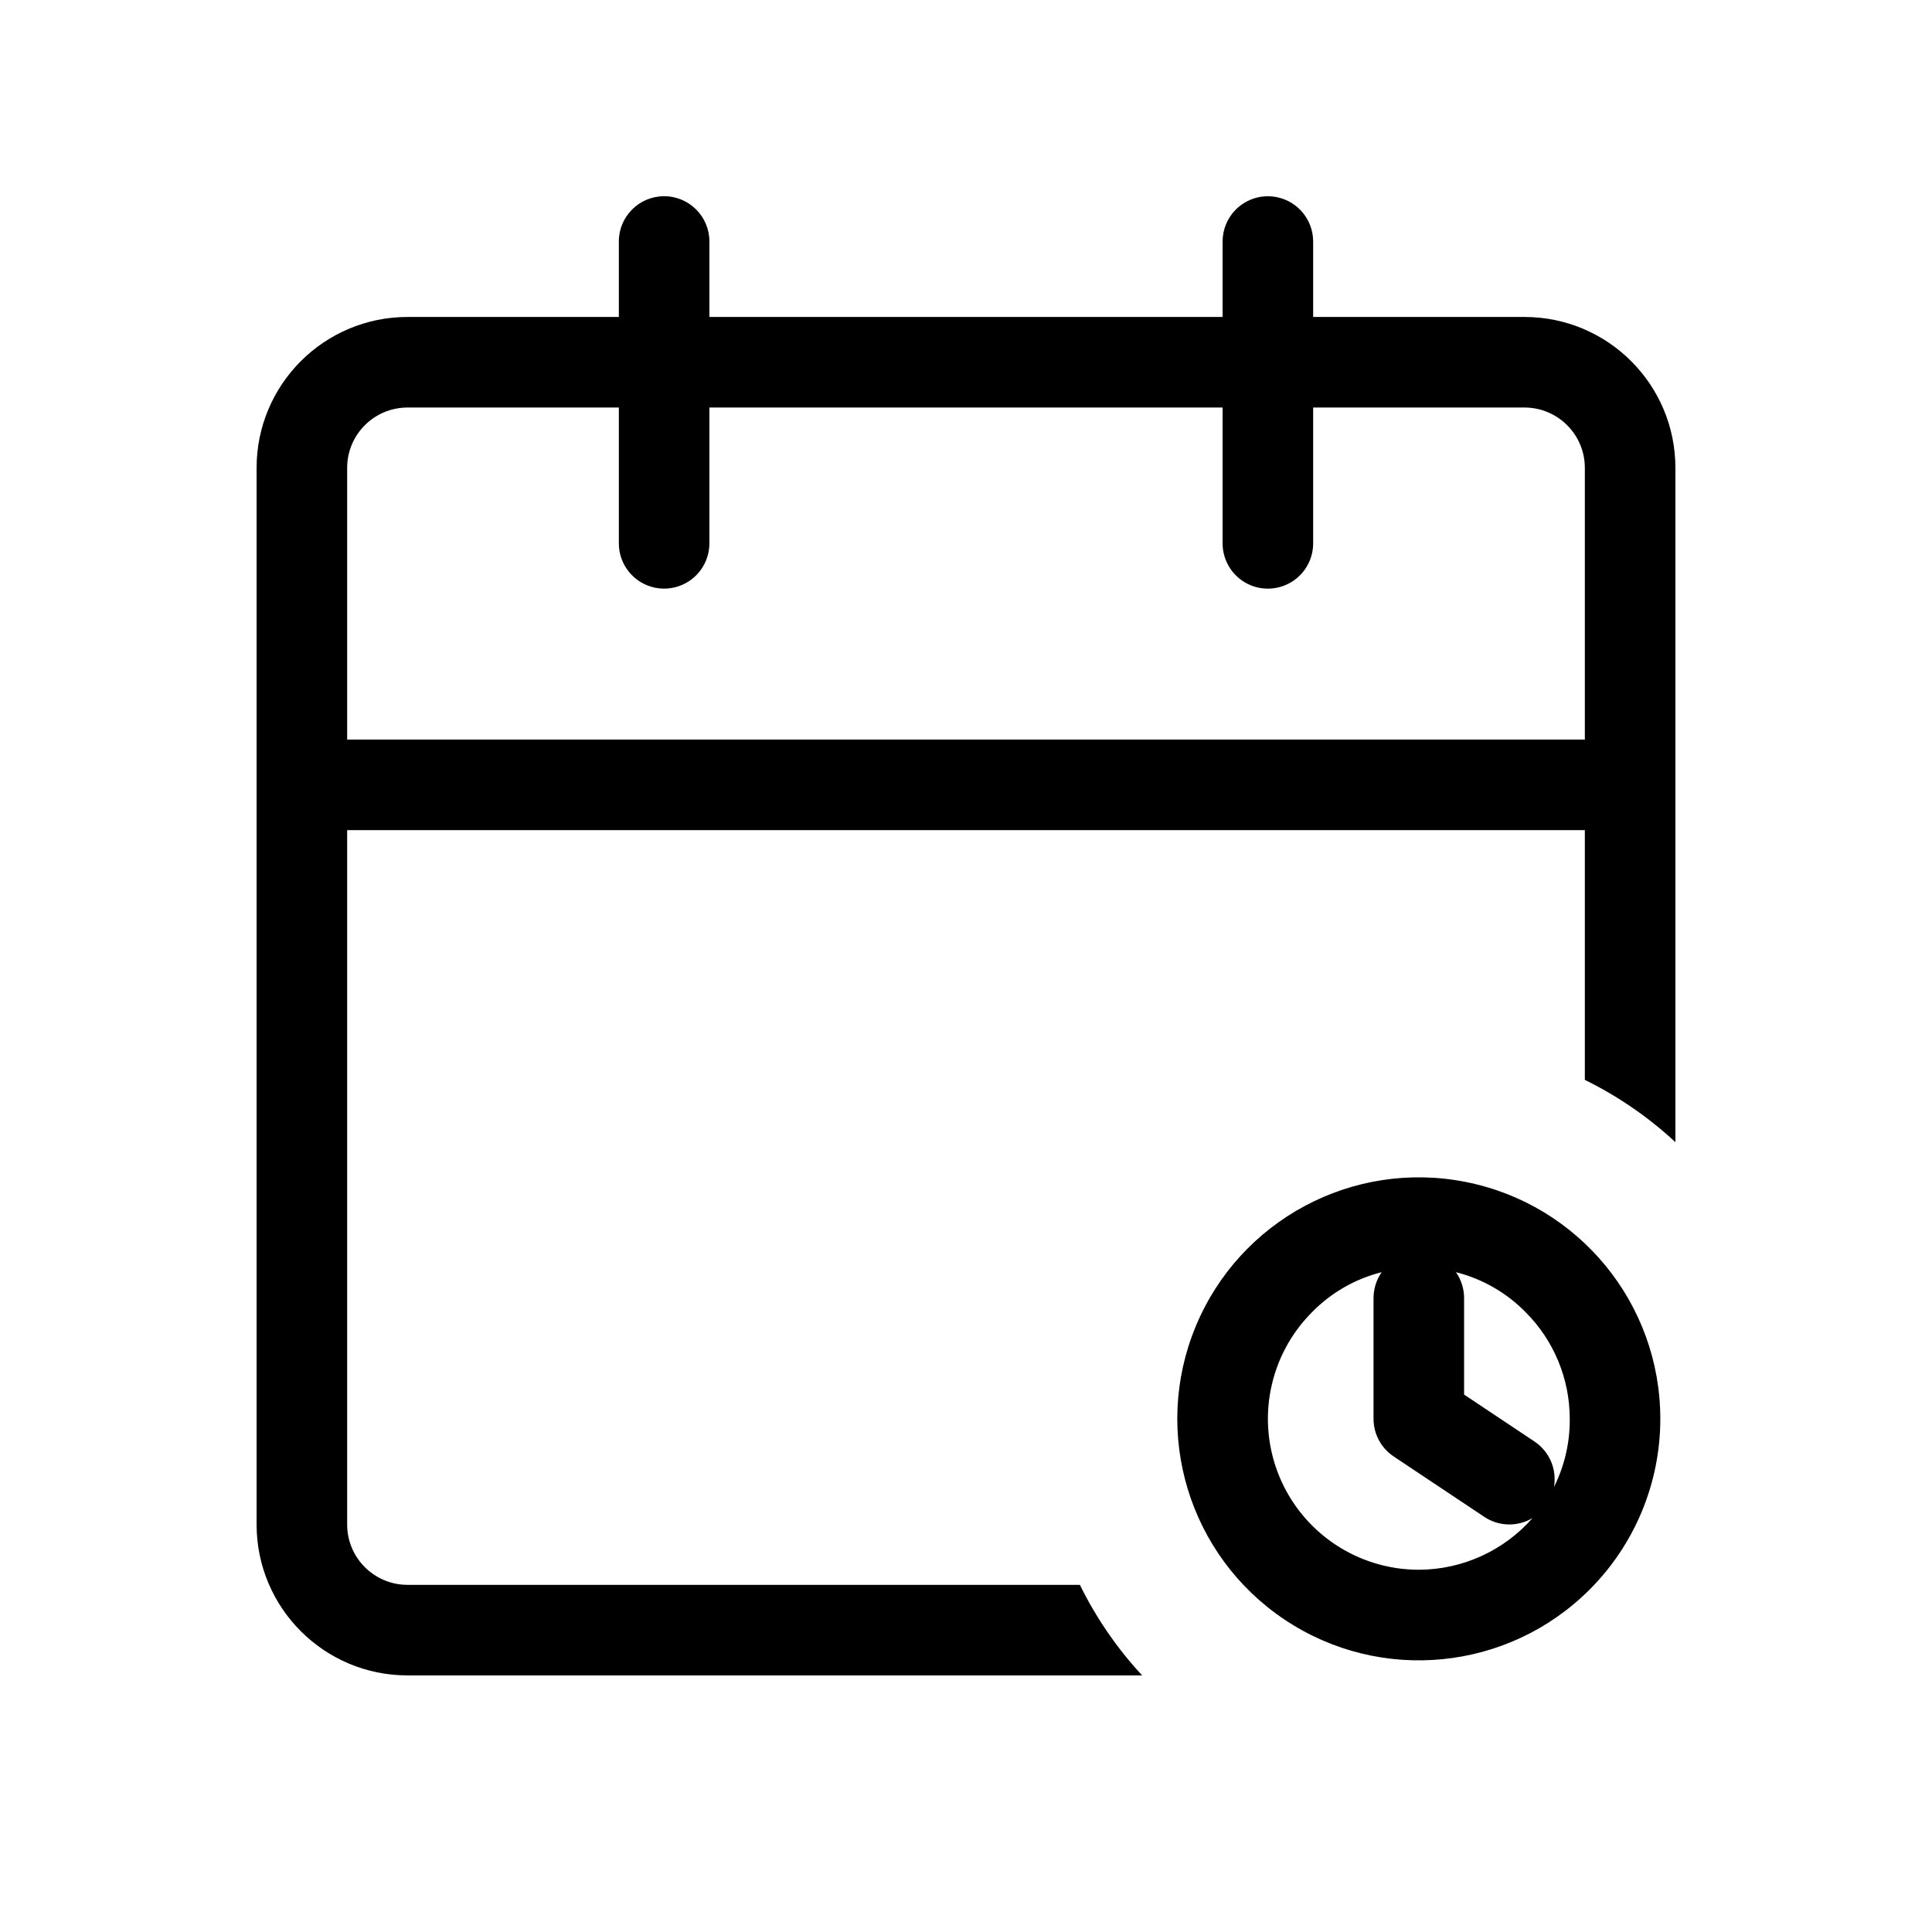
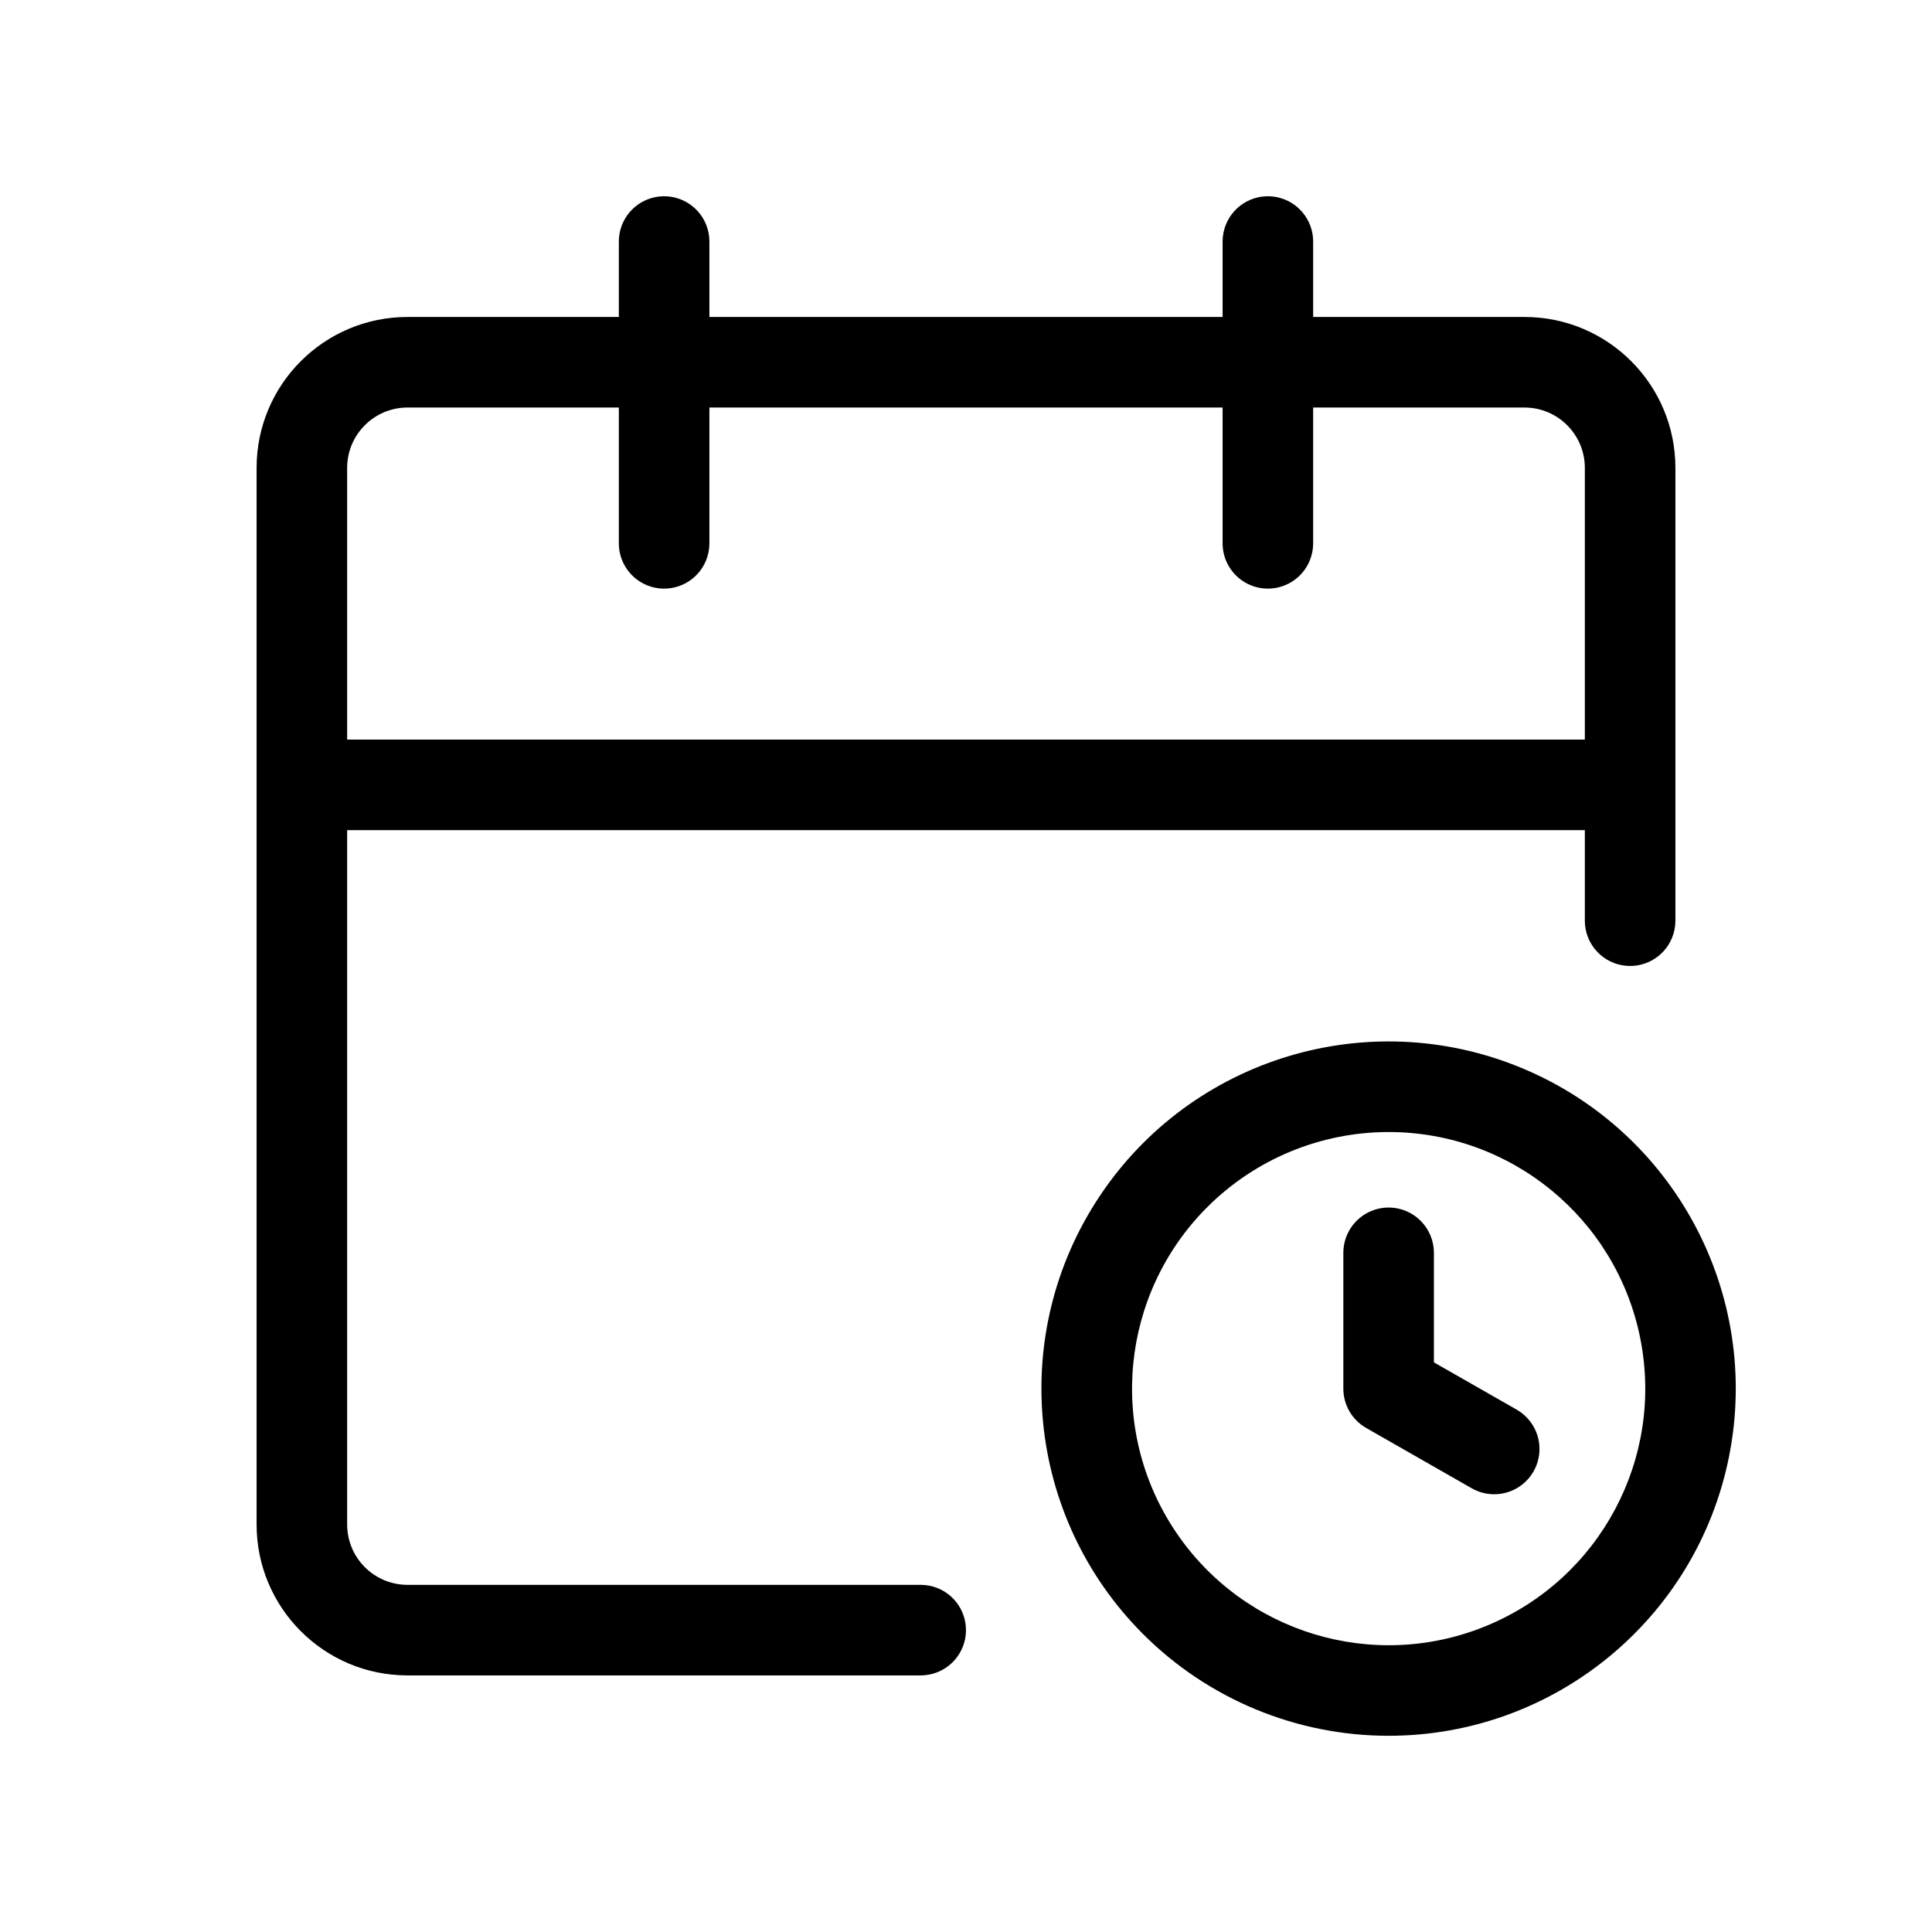
<svg xmlns="http://www.w3.org/2000/svg" viewBox="0 0 256 256" fill="currentColor">
-   <path d="M88 26A6 6 0 0 0 82 32V42H54A20 20 0 0 0 34 62V202A20 20 0 0 0 54 222H151.34C148.04 218.44 145.25 214.4 143.09 210H54A8 8 0 0 1 46 202V110H210V143.09C214.4 145.25 218.44 148.04 222 151.34V62A20 20 0 0 0 202 42H174V32A6 6 0 0 0 162.46 29.7A6 6 0 0 0 162 32V42H94V32A6 6 0 0 0 88 26ZM165.7 77.54A6 6 0 0 0 174 72V54H202A8 8 0 0 1 210 62V98H46V62A8 8 0 0 1 54 54H82V72A6 6 0 0 0 93.54 74.3A6 6 0 0 0 94 72V54H162V72A6 6 0 0 0 165.7 77.54ZM220 188A32 32 0 1 0 210.63 210.63A32 32 0 0 0 220 188ZM184.67 192.99L196.67 200.99A5.99 5.99 0 0 0 203.07 201.15A20.14 20.14 0 0 1 188 208A20 20 0 0 1 173.86 173.86A19.6 19.6 0 0 1 183.08 168.57A6 6 0 0 0 182 172V188A6 6 0 0 0 184.67 192.99ZM208 188A19.73 19.73 0 0 1 205.91 197.03A6 6 0 0 0 203.33 191.01L194 184.79V172A6 6 0 0 0 192.92 168.57A19.7 19.7 0 0 1 202.14 173.86A20 20 0 0 1 208 188Z" />
+   <path d="M93.54 29.7A6 6 0 0 0 82 32V42H54A20 20 0 0 0 34 62V202A20 20 0 0 0 54 222H122A6 6 0 0 0 124.3 210.46A6 6 0 0 0 122 210H54A8 8 0 0 1 46 202V110H210V122A6 6 0 0 0 221.54 124.3A6 6 0 0 0 222 122V62A20 20 0 0 0 202 42H174V32A6 6 0 0 0 162.46 29.7A6 6 0 0 0 162 32V42H94V32A6 6 0 0 0 93.54 29.7ZM162 72A6 6 0 0 0 173.54 74.3A6 6 0 0 0 174 72V54H202A8 8 0 0 1 210 62V98H46V62A8 8 0 0 1 54 54H82V72A6 6 0 0 0 93.54 74.3A6 6 0 0 0 94 72V54H162V72ZM184 230A46 46 0 1 0 151.47 216.53A46 46 0 0 0 184 230ZM184 150A34 34 0 1 1 159.96 159.96A34 34 0 0 1 184 150ZM188.24 161.76A6 6 0 0 0 178 166V184A6 6 0 0 0 181.02 189.21L195.02 197.21A6 6 0 0 0 202.74 188.33A6 6 0 0 0 200.98 186.79L190 180.52V166A6 6 0 0 0 188.24 161.76Z" />
</svg>
